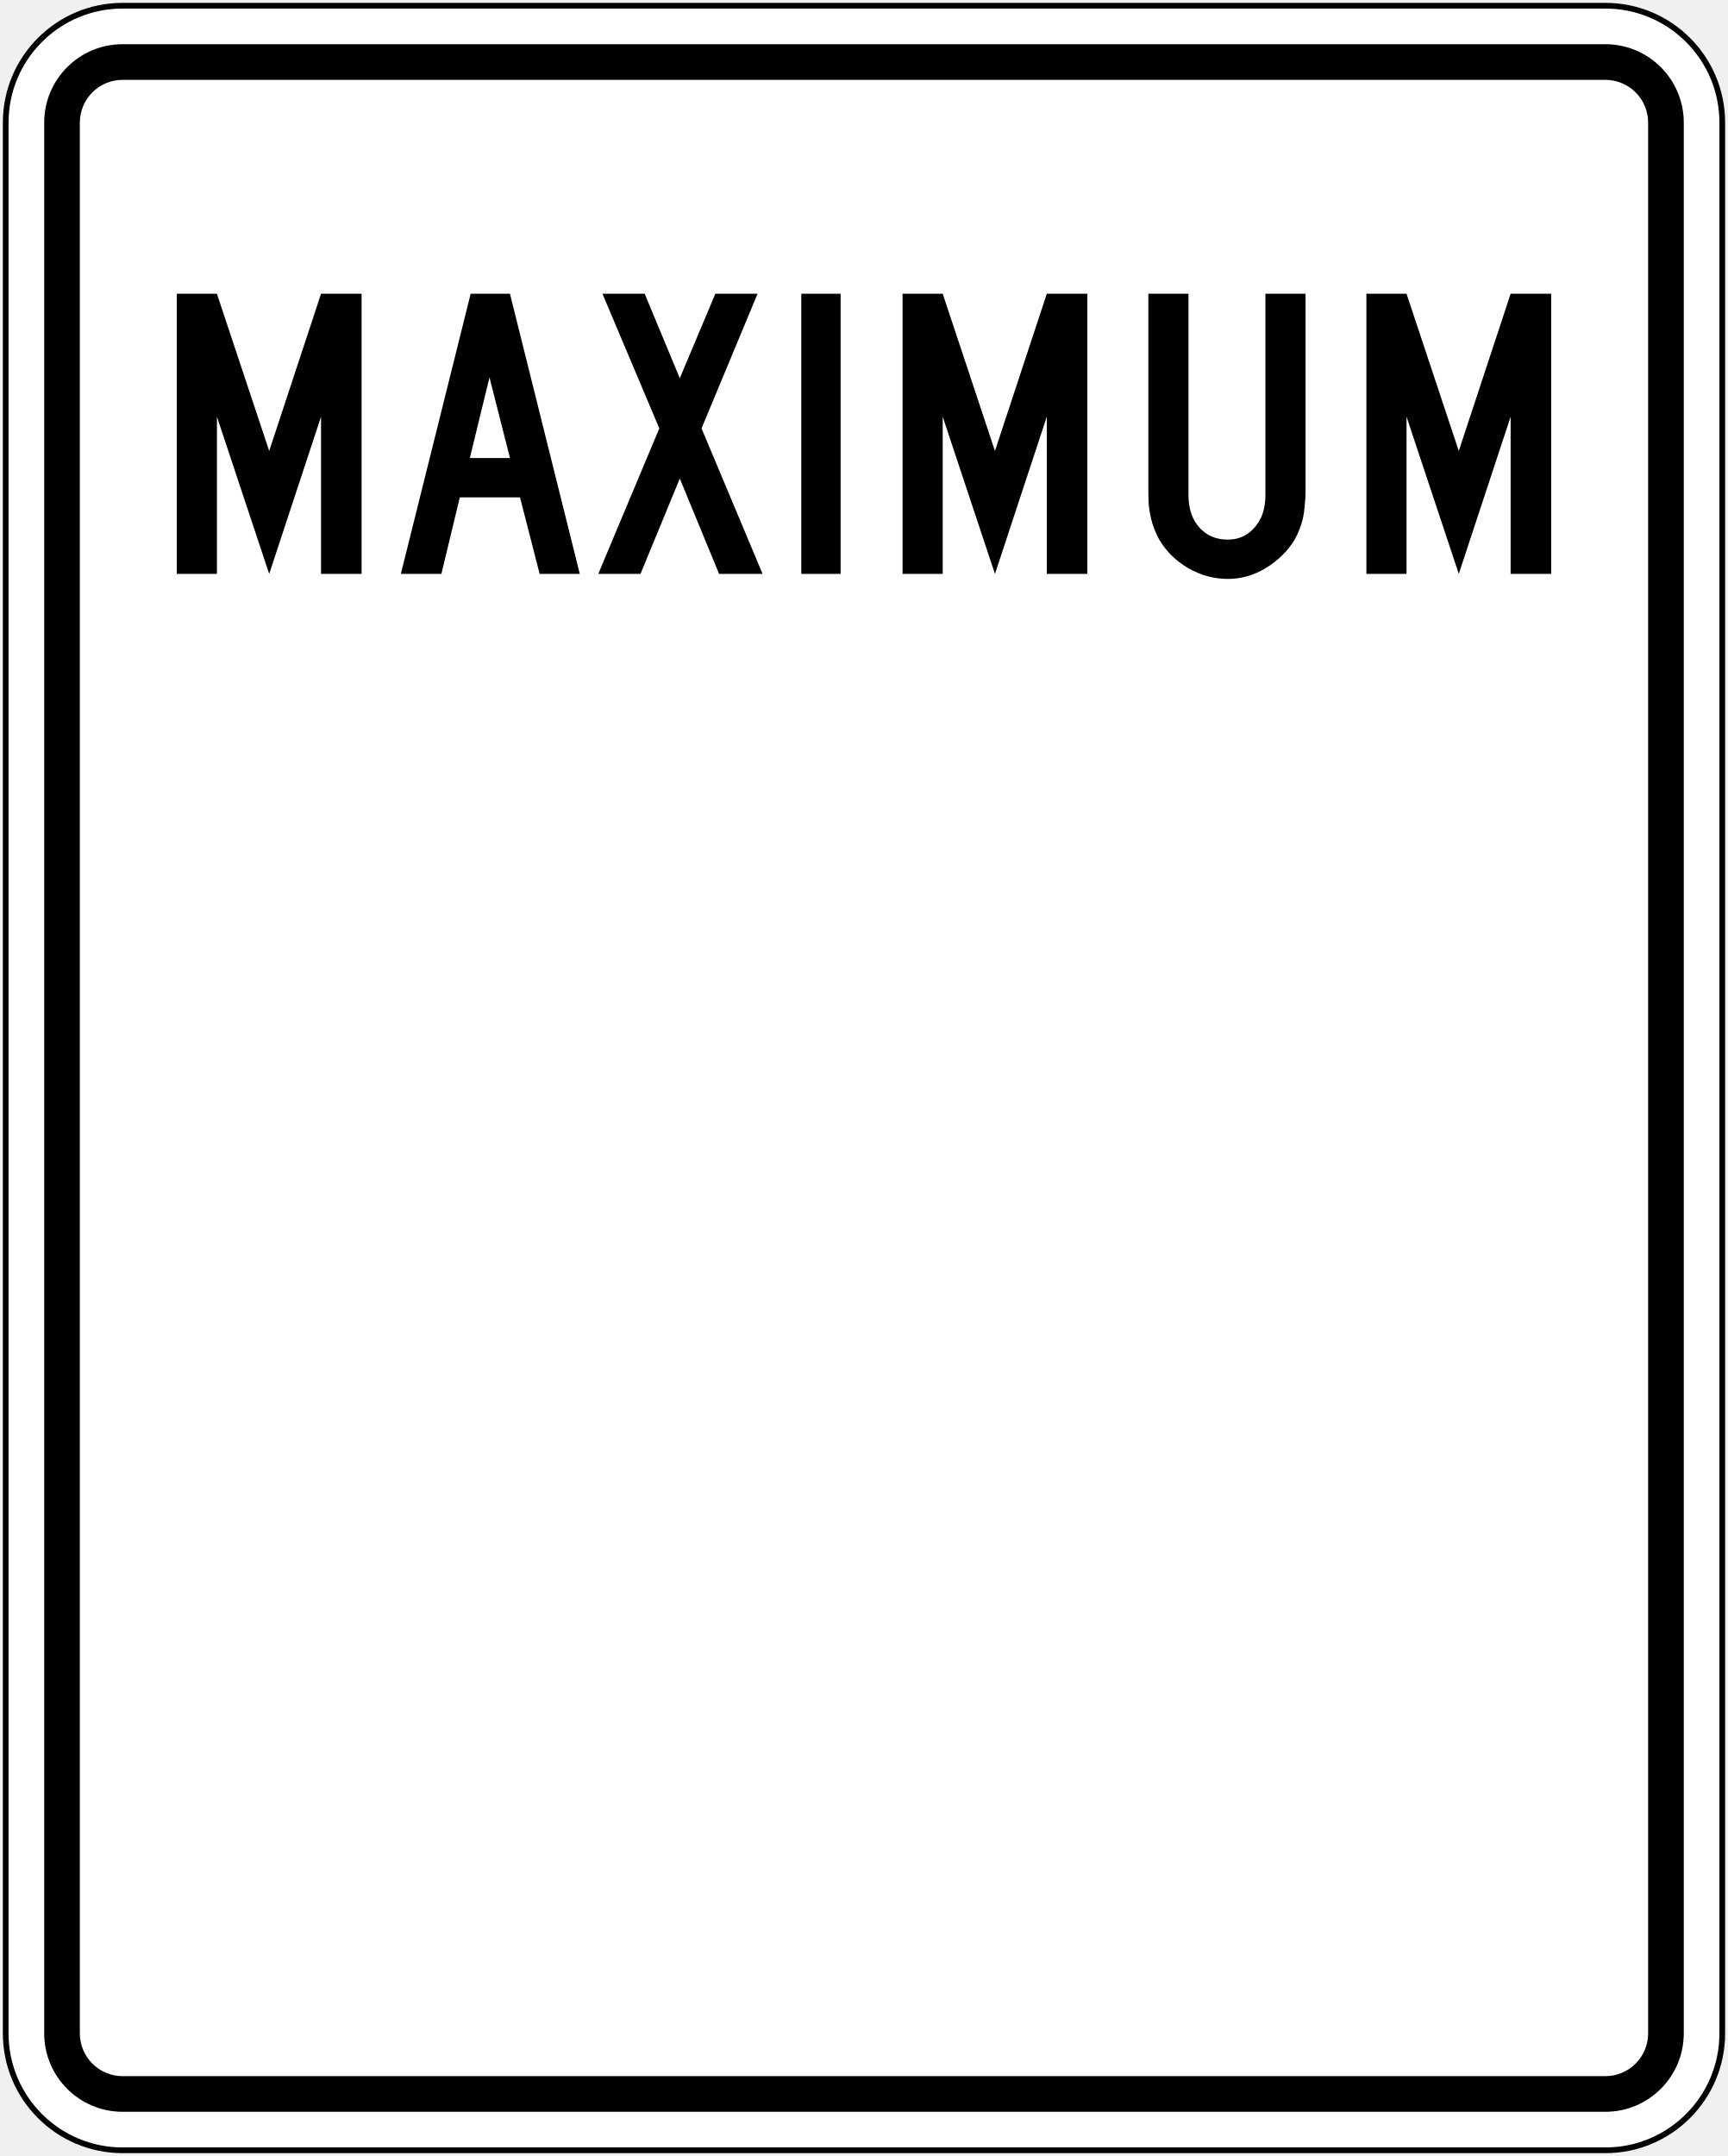
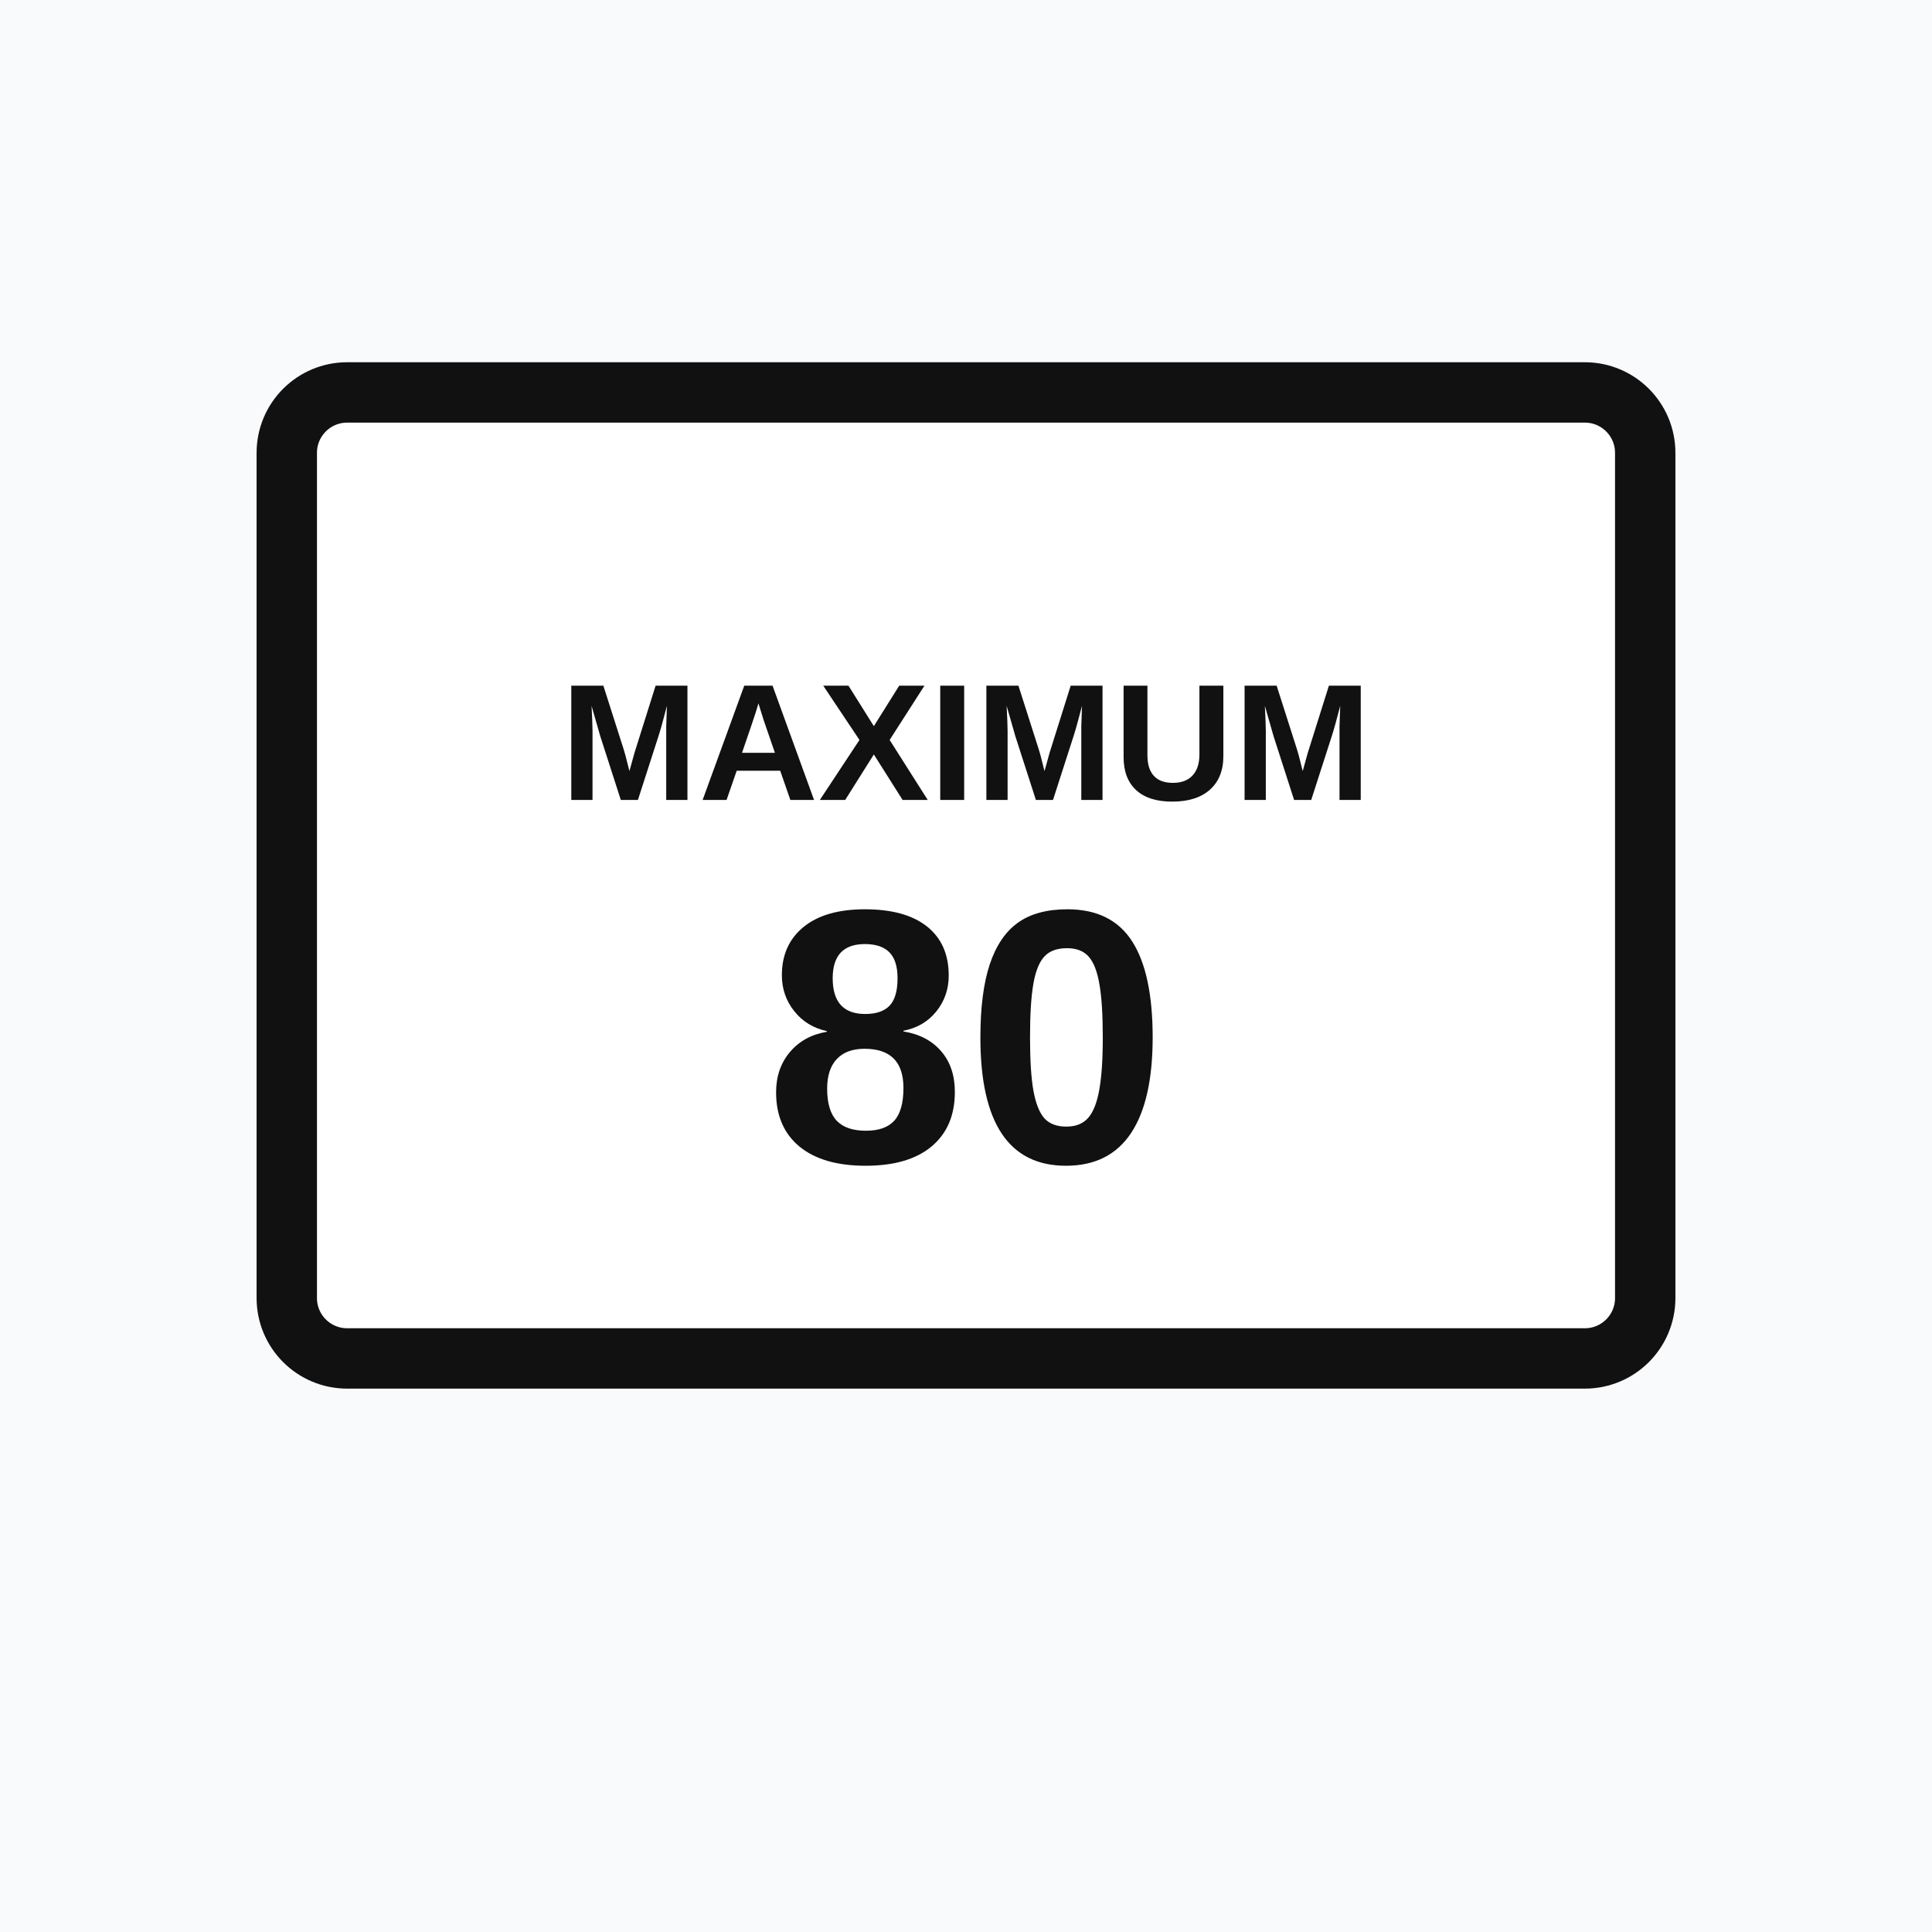
- <svg xmlns="http://www.w3.org/2000/svg" width="606mm" height="756mm" viewBox="0 0 606 756" version="1.1" id="svg8">
-   <defs id="defs2" />
-   <g id="layer1" transform="translate(0,459)">
-     <rect style="fill:#000000;fill-opacity:1;stroke:none;stroke-width:270.859;stroke-linecap:round;stroke-linejoin:round;stroke-miterlimit:1.414;stroke-dasharray:none;stroke-opacity:1" id="rect18" width="604" height="754" x="1" y="-458" rx="42" ry="42" />
-     <rect ry="40" rx="40" y="-456" x="3" height="750" width="600" id="rect20" style="fill:#ffffff;fill-opacity:1;stroke:none;stroke-width:269.244;stroke-linecap:round;stroke-linejoin:round;stroke-miterlimit:1.414;stroke-dasharray:none;stroke-opacity:1" />
-     <rect style="fill:#000000;fill-opacity:1;stroke:none;stroke-width:259.145;stroke-linecap:round;stroke-linejoin:round;stroke-miterlimit:1.414;stroke-dasharray:none;stroke-opacity:1" id="rect1284" width="575" height="725" x="15.5" y="-443.5" rx="27.5" ry="27.5" />
-     <rect ry="15" rx="15" y="-431" x="28" height="700" width="550" id="rect1286" style="fill:#ffffff;fill-opacity:1;stroke:none;stroke-width:249.04;stroke-linecap:round;stroke-linejoin:round;stroke-miterlimit:1.414;stroke-dasharray:none;stroke-opacity:1" />
-     <g aria-label="50" style="font-style:normal;font-variant:normal;font-weight:normal;font-stretch:normal;font-size:432.277px;line-height:1.25;font-family:'Roadgeek 2005 Series D';-inkscape-font-specification:'Roadgeek 2005 Series D';letter-spacing:0px;word-spacing:0px;fill:#000000;fill-opacity:1;stroke:none;stroke-width:10.807" id="text1400">
-       <g aria-label="MAXIMUM" style="font-style:normal;font-variant:normal;font-weight:normal;font-stretch:normal;font-size:146.628px;line-height:1.25;font-family:'Roadgeek 2005 Series C';-inkscape-font-specification:'Roadgeek 2005 Series C';letter-spacing:0px;word-spacing:0px;fill:#000000;fill-opacity:1;stroke:none;stroke-width:39.615" id="text1419">
-         <path d="m 112.587,-257.76 v -55.132 l -18.182,55.132 -18.328,-55.132 v 55.132 H 62 V -356 H 76.076 L 94.405,-300.868 112.587,-356 h 14.223 v 98.24 z" style="font-style:normal;font-variant:normal;font-weight:normal;font-stretch:normal;font-family:'Roadgeek 2005 Series C';-inkscape-font-specification:'Roadgeek 2005 Series C';fill:#000000;fill-opacity:1;stroke:none;stroke-width:39.615" id="path1421" />
-         <path d="m 189.257,-257.76 -6.891,-26.833 h -21.114 l -6.452,26.833 H 140.576 L 165.063,-356 h 13.783 l 24.487,98.24 z m -17.595,-68.915 -6.891,28.299 h 14.076 z" style="font-style:normal;font-variant:normal;font-weight:normal;font-stretch:normal;font-family:'Roadgeek 2005 Series C';-inkscape-font-specification:'Roadgeek 2005 Series C';fill:#000000;fill-opacity:1;stroke:none;stroke-width:39.615" id="path1423" />
-         <path d="m 252.188,-257.76 -13.783,-33.431 -13.783,33.431 H 209.813 L 231.221,-308.786 211.279,-356 h 14.809 l 12.317,29.619 L 250.869,-356 h 14.809 l -19.648,47.214 21.408,51.026 z" style="font-style:normal;font-variant:normal;font-weight:normal;font-stretch:normal;font-family:'Roadgeek 2005 Series C';-inkscape-font-specification:'Roadgeek 2005 Series C';fill:#000000;fill-opacity:1;stroke:none;stroke-width:39.615" id="path1425" />
-         <path d="M 281.014,-257.76 V -356 h 13.783 v 98.24 z" style="font-style:normal;font-variant:normal;font-weight:normal;font-stretch:normal;font-family:'Roadgeek 2005 Series C';-inkscape-font-specification:'Roadgeek 2005 Series C';fill:#000000;fill-opacity:1;stroke:none;stroke-width:39.615" id="path1427" />
-         <path d="m 367.112,-257.76 v -55.132 l -18.182,55.132 -18.328,-55.132 v 55.132 H 316.526 V -356 h 14.076 l 18.328,55.132 L 367.112,-356 h 14.223 v 98.24 z" style="font-style:normal;font-variant:normal;font-weight:normal;font-stretch:normal;font-family:'Roadgeek 2005 Series C';-inkscape-font-specification:'Roadgeek 2005 Series C';fill:#000000;fill-opacity:1;stroke:none;stroke-width:39.615" id="path1429" />
-         <path d="m 457.859,-287.085 q 0,2.933 -0.293,5.279 -0.147,2.346 -0.587,4.399 -0.44,1.906 -1.173,3.812 -0.733,1.906 -1.76,3.812 -3.666,6.012 -10.117,9.971 Q 437.624,-256 430.586,-256 q -7.331,0 -13.93,-3.812 -6.452,-3.812 -10.117,-9.971 -1.026,-1.906 -1.76,-3.812 -0.733,-1.906 -1.173,-3.812 -0.44,-2.053 -0.733,-4.399 -0.147,-2.346 -0.147,-5.279 V -356 h 14.076 v 70.674 q 0,7.038 3.812,11.29 3.812,4.252 9.971,4.252 5.718,0 9.384,-4.252 3.812,-4.252 3.812,-11.29 V -356 h 14.076 z" style="font-style:normal;font-variant:normal;font-weight:normal;font-stretch:normal;font-family:'Roadgeek 2005 Series C';-inkscape-font-specification:'Roadgeek 2005 Series C';fill:#000000;fill-opacity:1;stroke:none;stroke-width:39.615" id="path1431" />
-         <path d="m 529.777,-257.76 v -55.132 l -18.182,55.132 -18.328,-55.132 v 55.132 H 479.191 V -356 h 14.076 l 18.328,55.132 L 529.777,-356 h 14.223 v 98.24 z" style="font-style:normal;font-variant:normal;font-weight:normal;font-stretch:normal;font-family:'Roadgeek 2005 Series C';-inkscape-font-specification:'Roadgeek 2005 Series C';fill:#000000;fill-opacity:1;stroke:none;stroke-width:39.615" id="path1433" />
-         <g aria-label="20" style="font-style:normal;font-variant:normal;font-weight:normal;font-stretch:normal;font-size:432.277px;line-height:1.25;font-family:'Roadgeek 2005 Series D';-inkscape-font-specification:'Roadgeek 2005 Series D';letter-spacing:0px;word-spacing:0px;fill:#000000;fill-opacity:1;stroke:none;stroke-width:428.114" id="text25" transform="translate(-90.50104)">
-           <g aria-label="30" style="font-style:normal;font-variant:normal;font-weight:normal;font-stretch:normal;font-size:432.277px;line-height:1.25;font-family:'Roadgeek 2005 Series D';-inkscape-font-specification:'Roadgeek 2005 Series D';letter-spacing:0px;word-spacing:0px;fill:#000000;fill-opacity:1;stroke:none;stroke-width:4626.59" id="text26" transform="translate(-83.95959)">
-             <g aria-label="40" style="font-style:normal;font-variant:normal;font-weight:normal;font-stretch:normal;font-size:432.277px;line-height:1.25;font-family:'Roadgeek 2005 Series D';-inkscape-font-specification:'Roadgeek 2005 Series D';letter-spacing:0px;word-spacing:0px;fill:#000000;fill-opacity:1;stroke:none;stroke-width:49999.172" id="text27">
-               <g aria-label="60" style="font-style:normal;font-variant:normal;font-weight:normal;font-stretch:normal;font-size:432.277px;line-height:1.25;font-family:'Roadgeek 2005 Series D';-inkscape-font-specification:'Roadgeek 2005 Series D';letter-spacing:0px;word-spacing:0px;fill:#000000;fill-opacity:1;stroke:none;stroke-width:540336.875" id="text28">
-                 <g aria-label="70" style="font-style:normal;font-variant:normal;font-weight:normal;font-stretch:normal;font-size:432.277px;line-height:1.25;font-family:'Roadgeek 2005 Series D';-inkscape-font-specification:'Roadgeek 2005 Series D';letter-spacing:0px;word-spacing:0px;fill:#000000;fill-opacity:1;stroke:none;stroke-width:5839375.5" id="text29">
-                   <g aria-label="80" style="font-style:normal;font-variant:normal;font-weight:normal;font-stretch:normal;font-size:432.277px;line-height:1.25;font-family:'Roadgeek 2005 Series D';-inkscape-font-specification:'Roadgeek 2005 Series D';letter-spacing:0px;word-spacing:0px;fill:#000000;fill-opacity:1;stroke:none;stroke-width:63105644" id="text30">
-                     <path d="m 448.579,76.305 q 0,19.885 -8.213,37.608 -7.781,17.723 -21.614,31.124 -13.401,13.401 -31.124,21.182 Q 369.904,174 350.02,174 q -19.885,0 -37.608,-7.781 -17.723,-7.781 -31.556,-21.182 -13.401,-13.401 -21.614,-31.124 -7.781,-17.723 -7.781,-37.608 0,-20.749 8.646,-37.176 8.646,-16.859 24.64,-29.827 -21.182,-22.478 -21.182,-52.738 0,-16.859 6.916,-31.556 6.916,-15.13 18.588,-26.369 12.104,-11.671 27.666,-18.156 15.562,-6.484 33.285,-6.484 17.291,0 33.285,6.484 15.994,6.484 27.666,18.156 12.104,11.239 19.02,26.369 7.349,14.697 7.349,31.556 0,15.13 -6.052,28.53 -5.62,12.968 -16.427,24.207 16.859,12.968 25.072,30.259 8.646,16.859 8.646,36.744 z m -57.925,-121.037 q 0,-14.265 -12.104,-24.207 -11.671,-10.375 -28.53,-10.375 -16.859,0 -28.963,10.375 -11.671,9.942 -11.671,24.207 0,12.968 11.671,22.478 12.104,9.078 28.963,9.078 16.859,0 28.53,-9.078 12.104,-9.51 12.104,-22.478 z m 12.104,121.902 q 0,-9.078 -4.323,-16.859 -4.323,-8.213 -11.671,-13.833 -6.916,-6.052 -16.427,-9.51 -9.51,-3.458 -20.317,-3.458 -10.807,0 -20.317,3.458 -9.078,3.458 -16.427,9.51 -6.916,5.62 -11.239,13.833 -3.89,7.781 -3.89,16.859 0,10.375 3.89,19.452 4.323,9.078 11.239,15.994 7.349,6.916 16.427,10.807 9.51,3.89 20.317,3.89 10.807,0 20.317,-3.89 9.942,-3.89 16.859,-10.807 7.349,-6.916 11.239,-15.994 4.323,-9.078 4.323,-19.452 z" style="font-style:normal;font-variant:normal;font-weight:normal;font-stretch:normal;font-family:'Roadgeek 2005 Series D';-inkscape-font-specification:'Roadgeek 2005 Series D';fill:#000000;fill-opacity:1;stroke:none;stroke-width:63105644" id="path47" />
-                     <path d="m 711.46,24.432 q 0,34.582 -8.213,66.138 Q 695.034,122.127 679.904,141.579 655.697,174 609.875,174 q -30.692,0 -50.576,-12.536 -19.885,-12.536 -32.853,-39.337 -9.078,-18.588 -14.697,-44.957 -5.62,-26.801 -5.62,-52.738 0,-35.879 8.213,-66.571 8.646,-30.692 23.343,-51.441 12.968,-16.427 30.692,-24.207 18.156,-8.213 43.228,-8.213 27.666,0 47.118,12.536 19.452,12.536 33.285,39.337 9.078,19.452 14.265,45.389 5.187,25.937 5.187,53.17 z m -45.821,0 q 0,-24.64 -4.323,-45.389 -4.323,-21.182 -12.968,-35.879 -6.916,-11.239 -15.994,-16.427 -8.646,-5.187 -21.614,-6.052 -16.859,-0.865 -28.098,7.781 -11.239,8.646 -18.588,28.098 -5.62,12.968 -8.646,31.556 -2.594,18.156 -2.594,36.311 0,23.343 4.323,44.957 4.323,21.614 12.968,35.447 6.916,11.239 16.427,16.859 9.51,5.62 23.343,5.62 15.994,0 26.369,-8.646 10.807,-8.646 18.156,-28.098 2.161,-5.62 4.323,-13.401 2.161,-8.213 3.458,-16.859 1.729,-9.078 2.594,-18.156 0.865,-9.078 0.865,-17.723 z" style="font-style:normal;font-variant:normal;font-weight:normal;font-stretch:normal;font-family:'Roadgeek 2005 Series D';-inkscape-font-specification:'Roadgeek 2005 Series D';fill:#000000;fill-opacity:1;stroke:none;stroke-width:63105644" id="path49" />
-                   </g>
-                 </g>
-               </g>
-             </g>
-           </g>
-         </g>
-       </g>
-     </g>
-   </g>
+ <svg xmlns="http://www.w3.org/2000/svg" viewBox="0 0 256 256" role="img" aria-labelledby="title desc">
+   <rect width="256" height="256" fill="#f8fafc" />
+   <rect x="38" y="52" width="180" height="128" rx="8" fill="white" stroke="#111" stroke-width="8" />
+   <text x="128" y="106" text-anchor="middle" font-family="Arial, Helvetica, sans-serif" font-size="22" font-weight="700" fill="#111">MAXIMUM</text>
+   <text x="128" y="154" text-anchor="middle" font-family="Arial, Helvetica, sans-serif" font-size="48" font-weight="800" fill="#111">80</text>
</svg>
